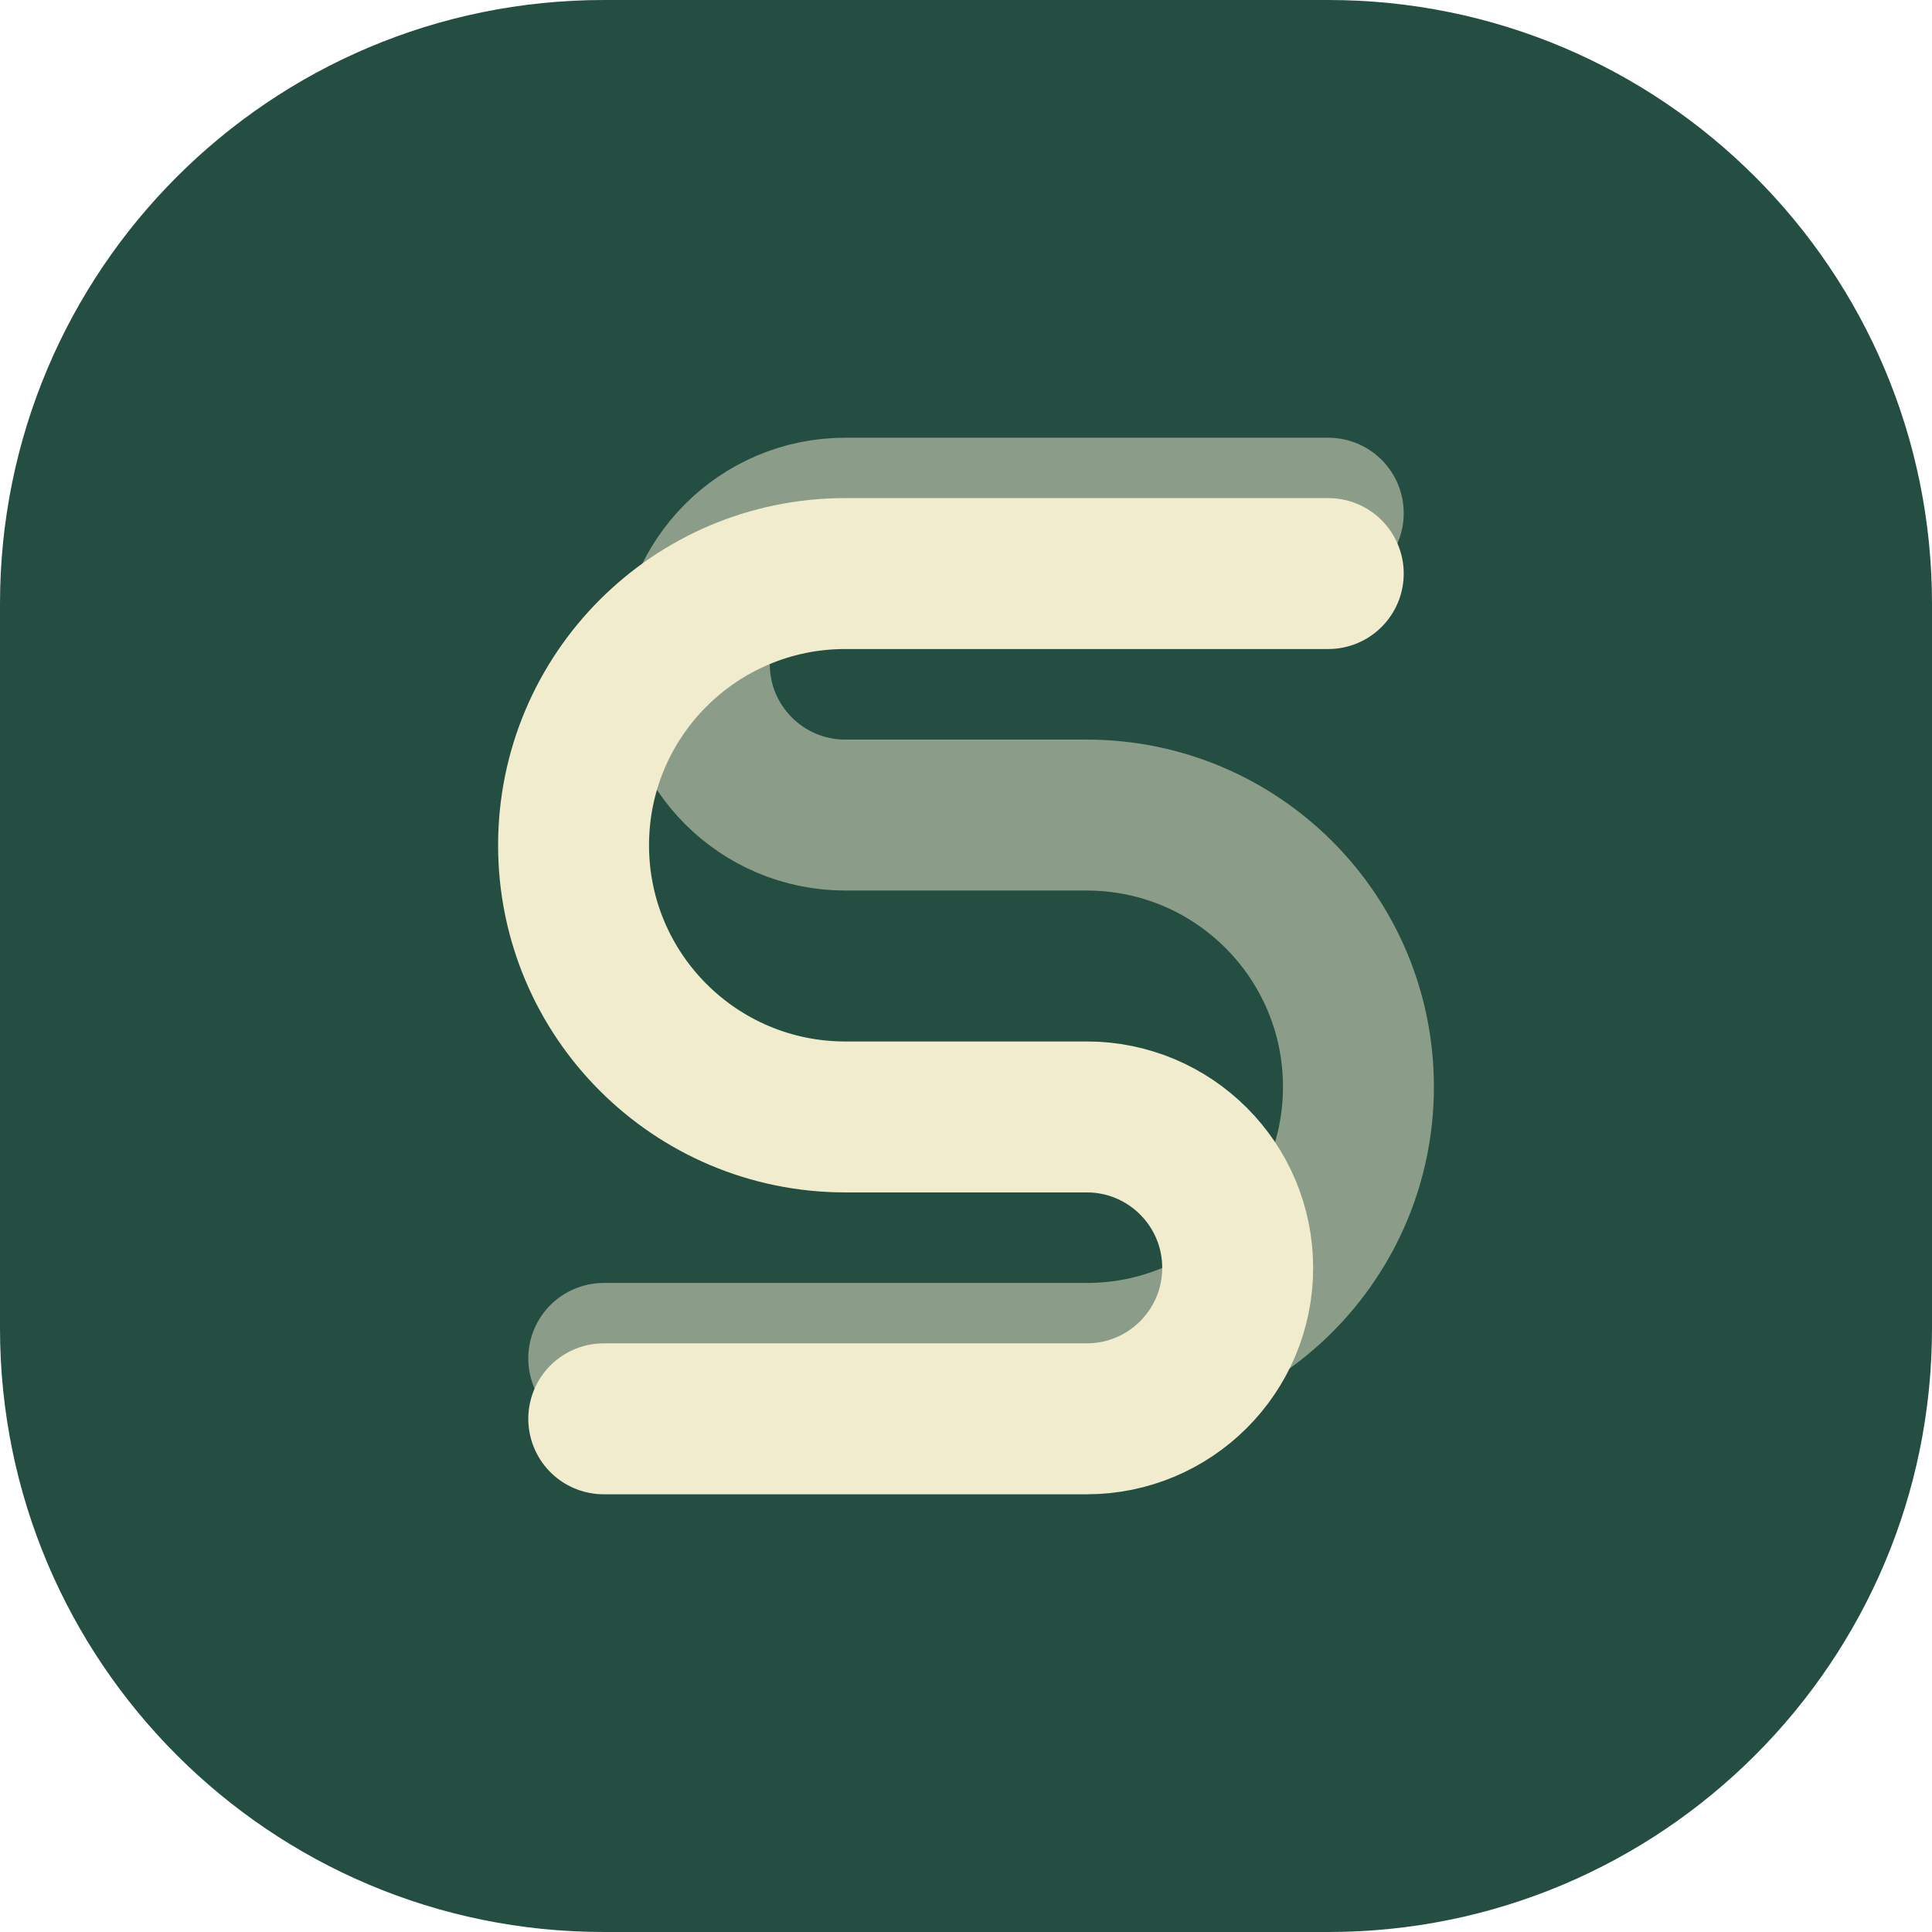
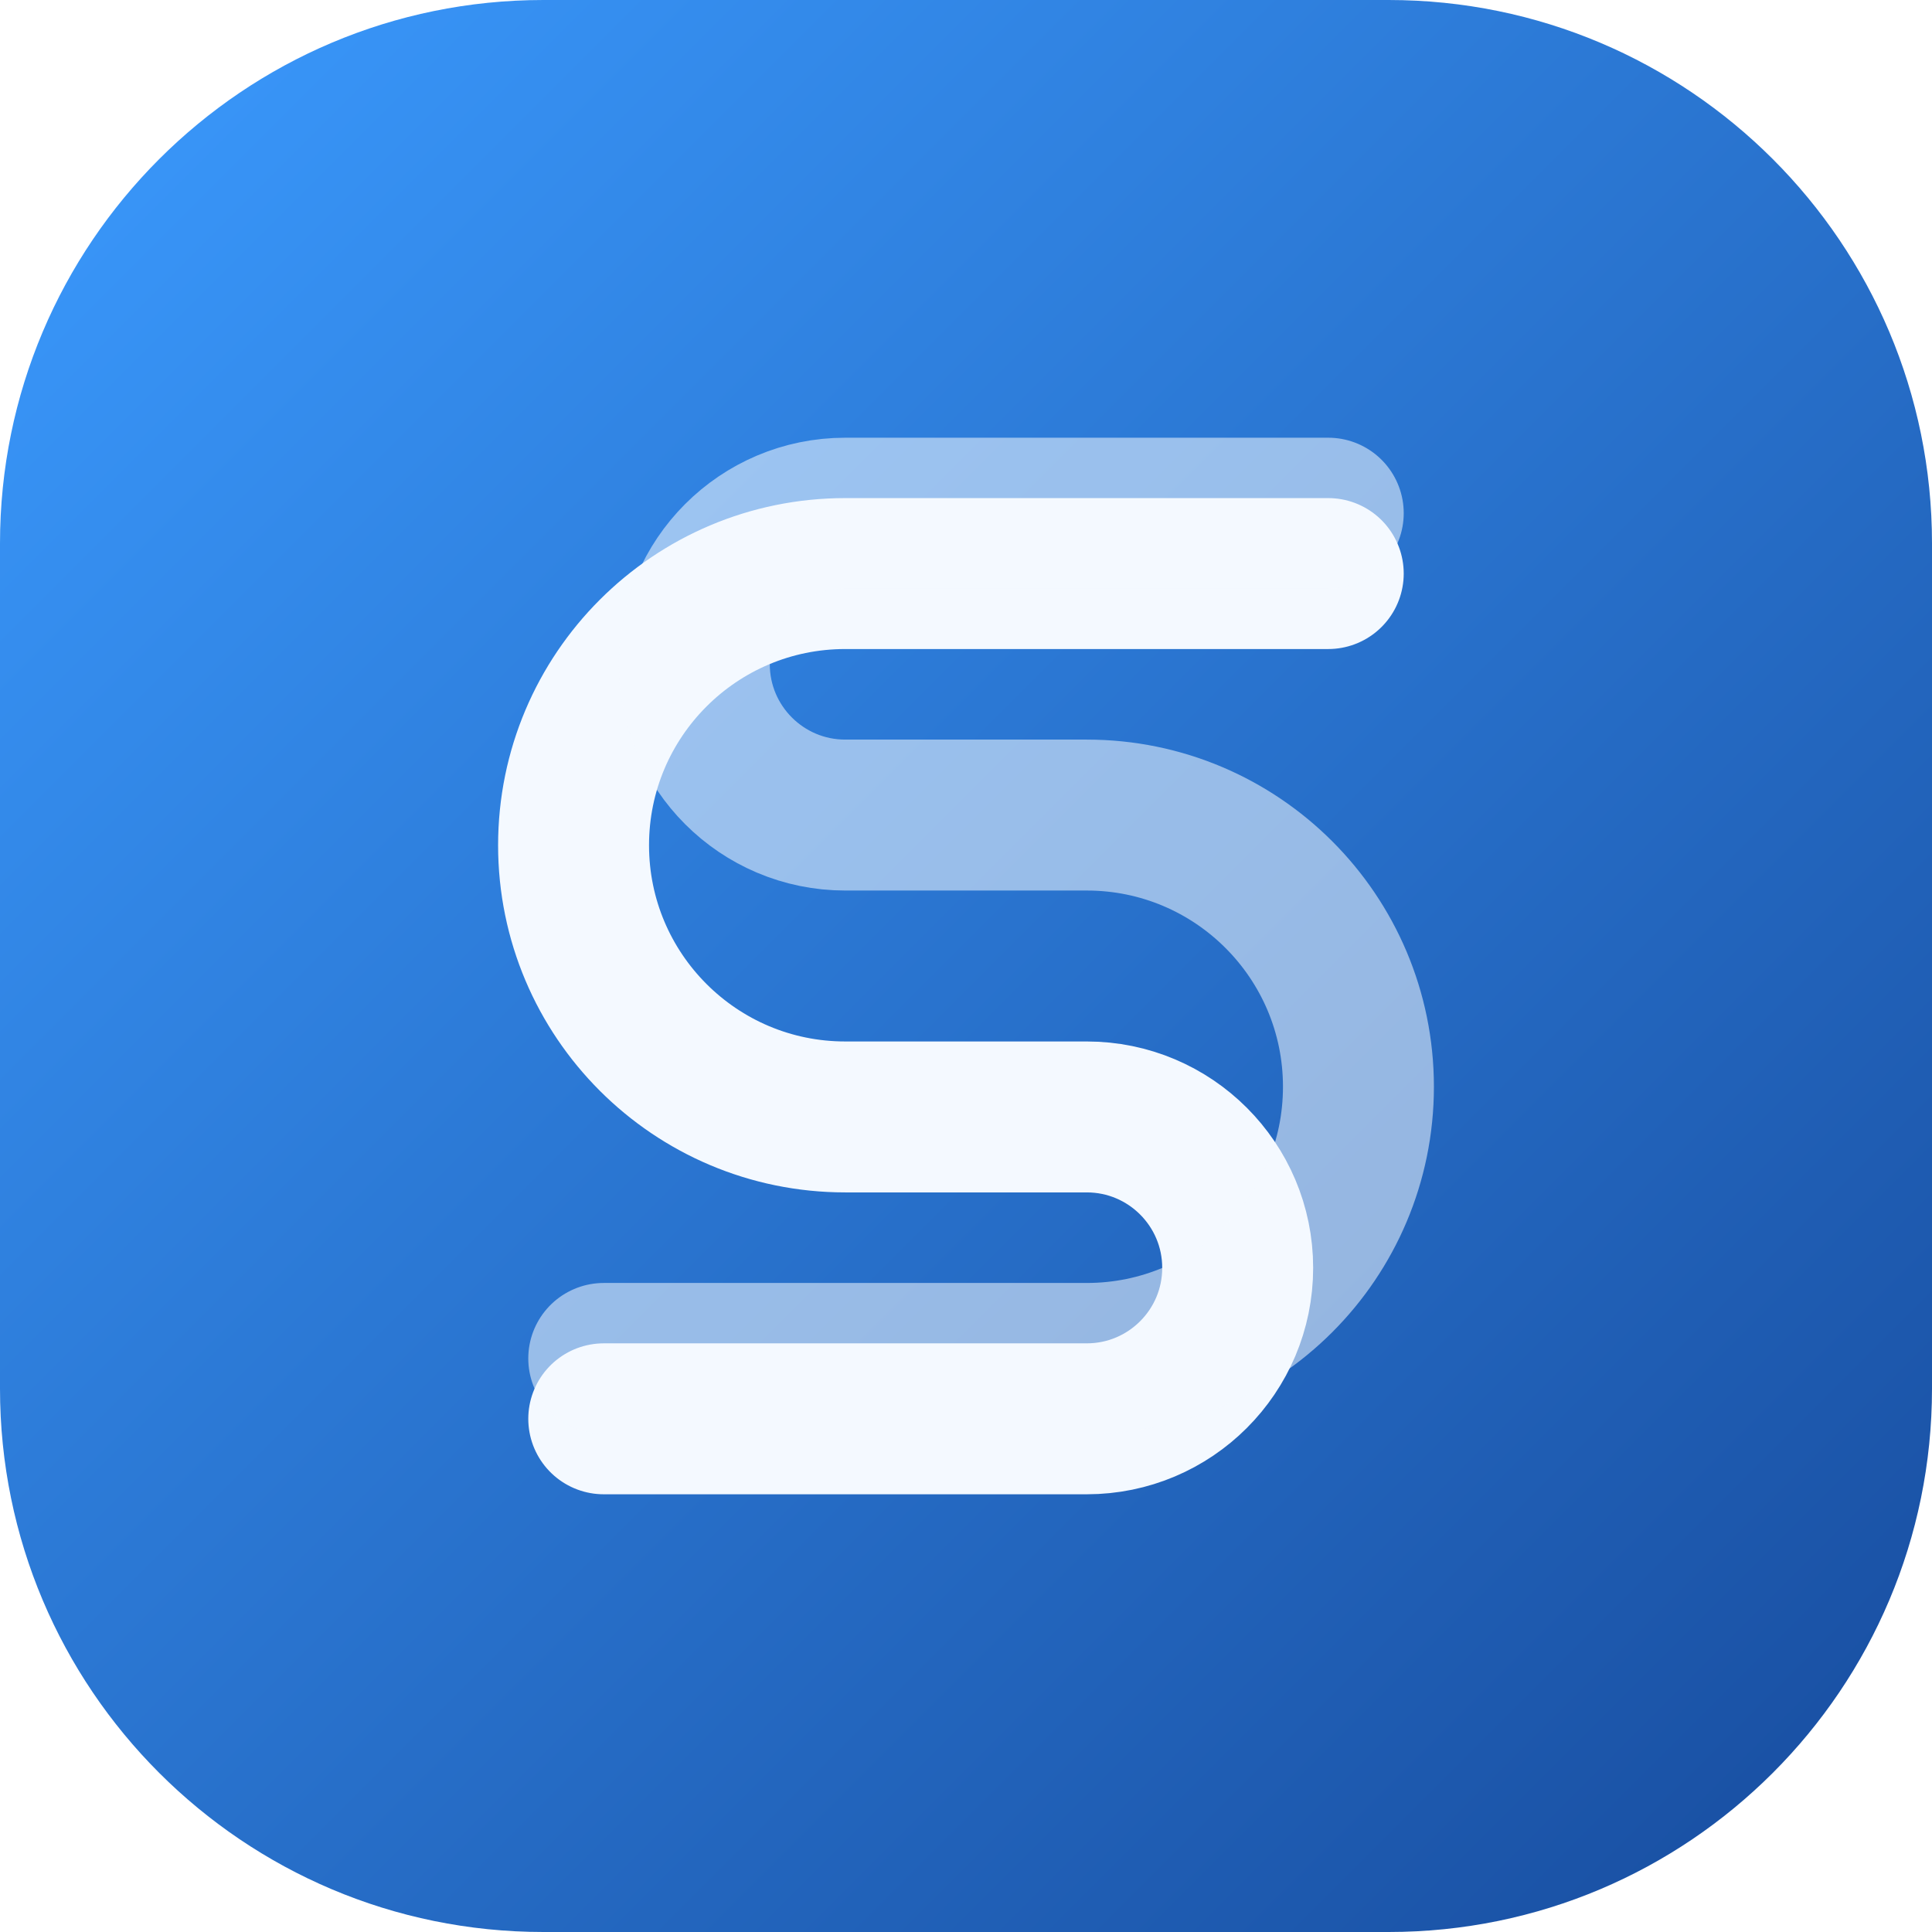
<svg xmlns="http://www.w3.org/2000/svg" viewBox="0 0 64 64">
-   <rect width="64" height="64" rx="20" fill="#244e42" />
-   <g fill="none" stroke="#f1ecce" stroke-width="5" stroke-linecap="round">
+   <defs>
+     <linearGradient id="blue" x2="1" y2="1">
+       <stop stop-color="#3b9bff" />
+       <stop offset="1" stop-color="#174b9d" />
+     </linearGradient>
+   </defs>
+   <rect width="64" height="64" rx="18" fill="url(#blue)" />
+   <g fill="none" stroke="#f4f9ff" stroke-width="5" stroke-linecap="round">
    <path d="M44 19H28a9 9 0 0 0 0 18h8a5 5 0 0 1 0 10H20" />
-     <path d="M20 45h16a9 9 0 0 0 0-18h-8a5 5 0 0 1 0-10h16" opacity=".5" />
+     <path d="M20 45h16a9 9 0 0 0 0-18h-8a5 5 0 0 1 0-10h16" opacity=".55" />
  </g>
</svg>
